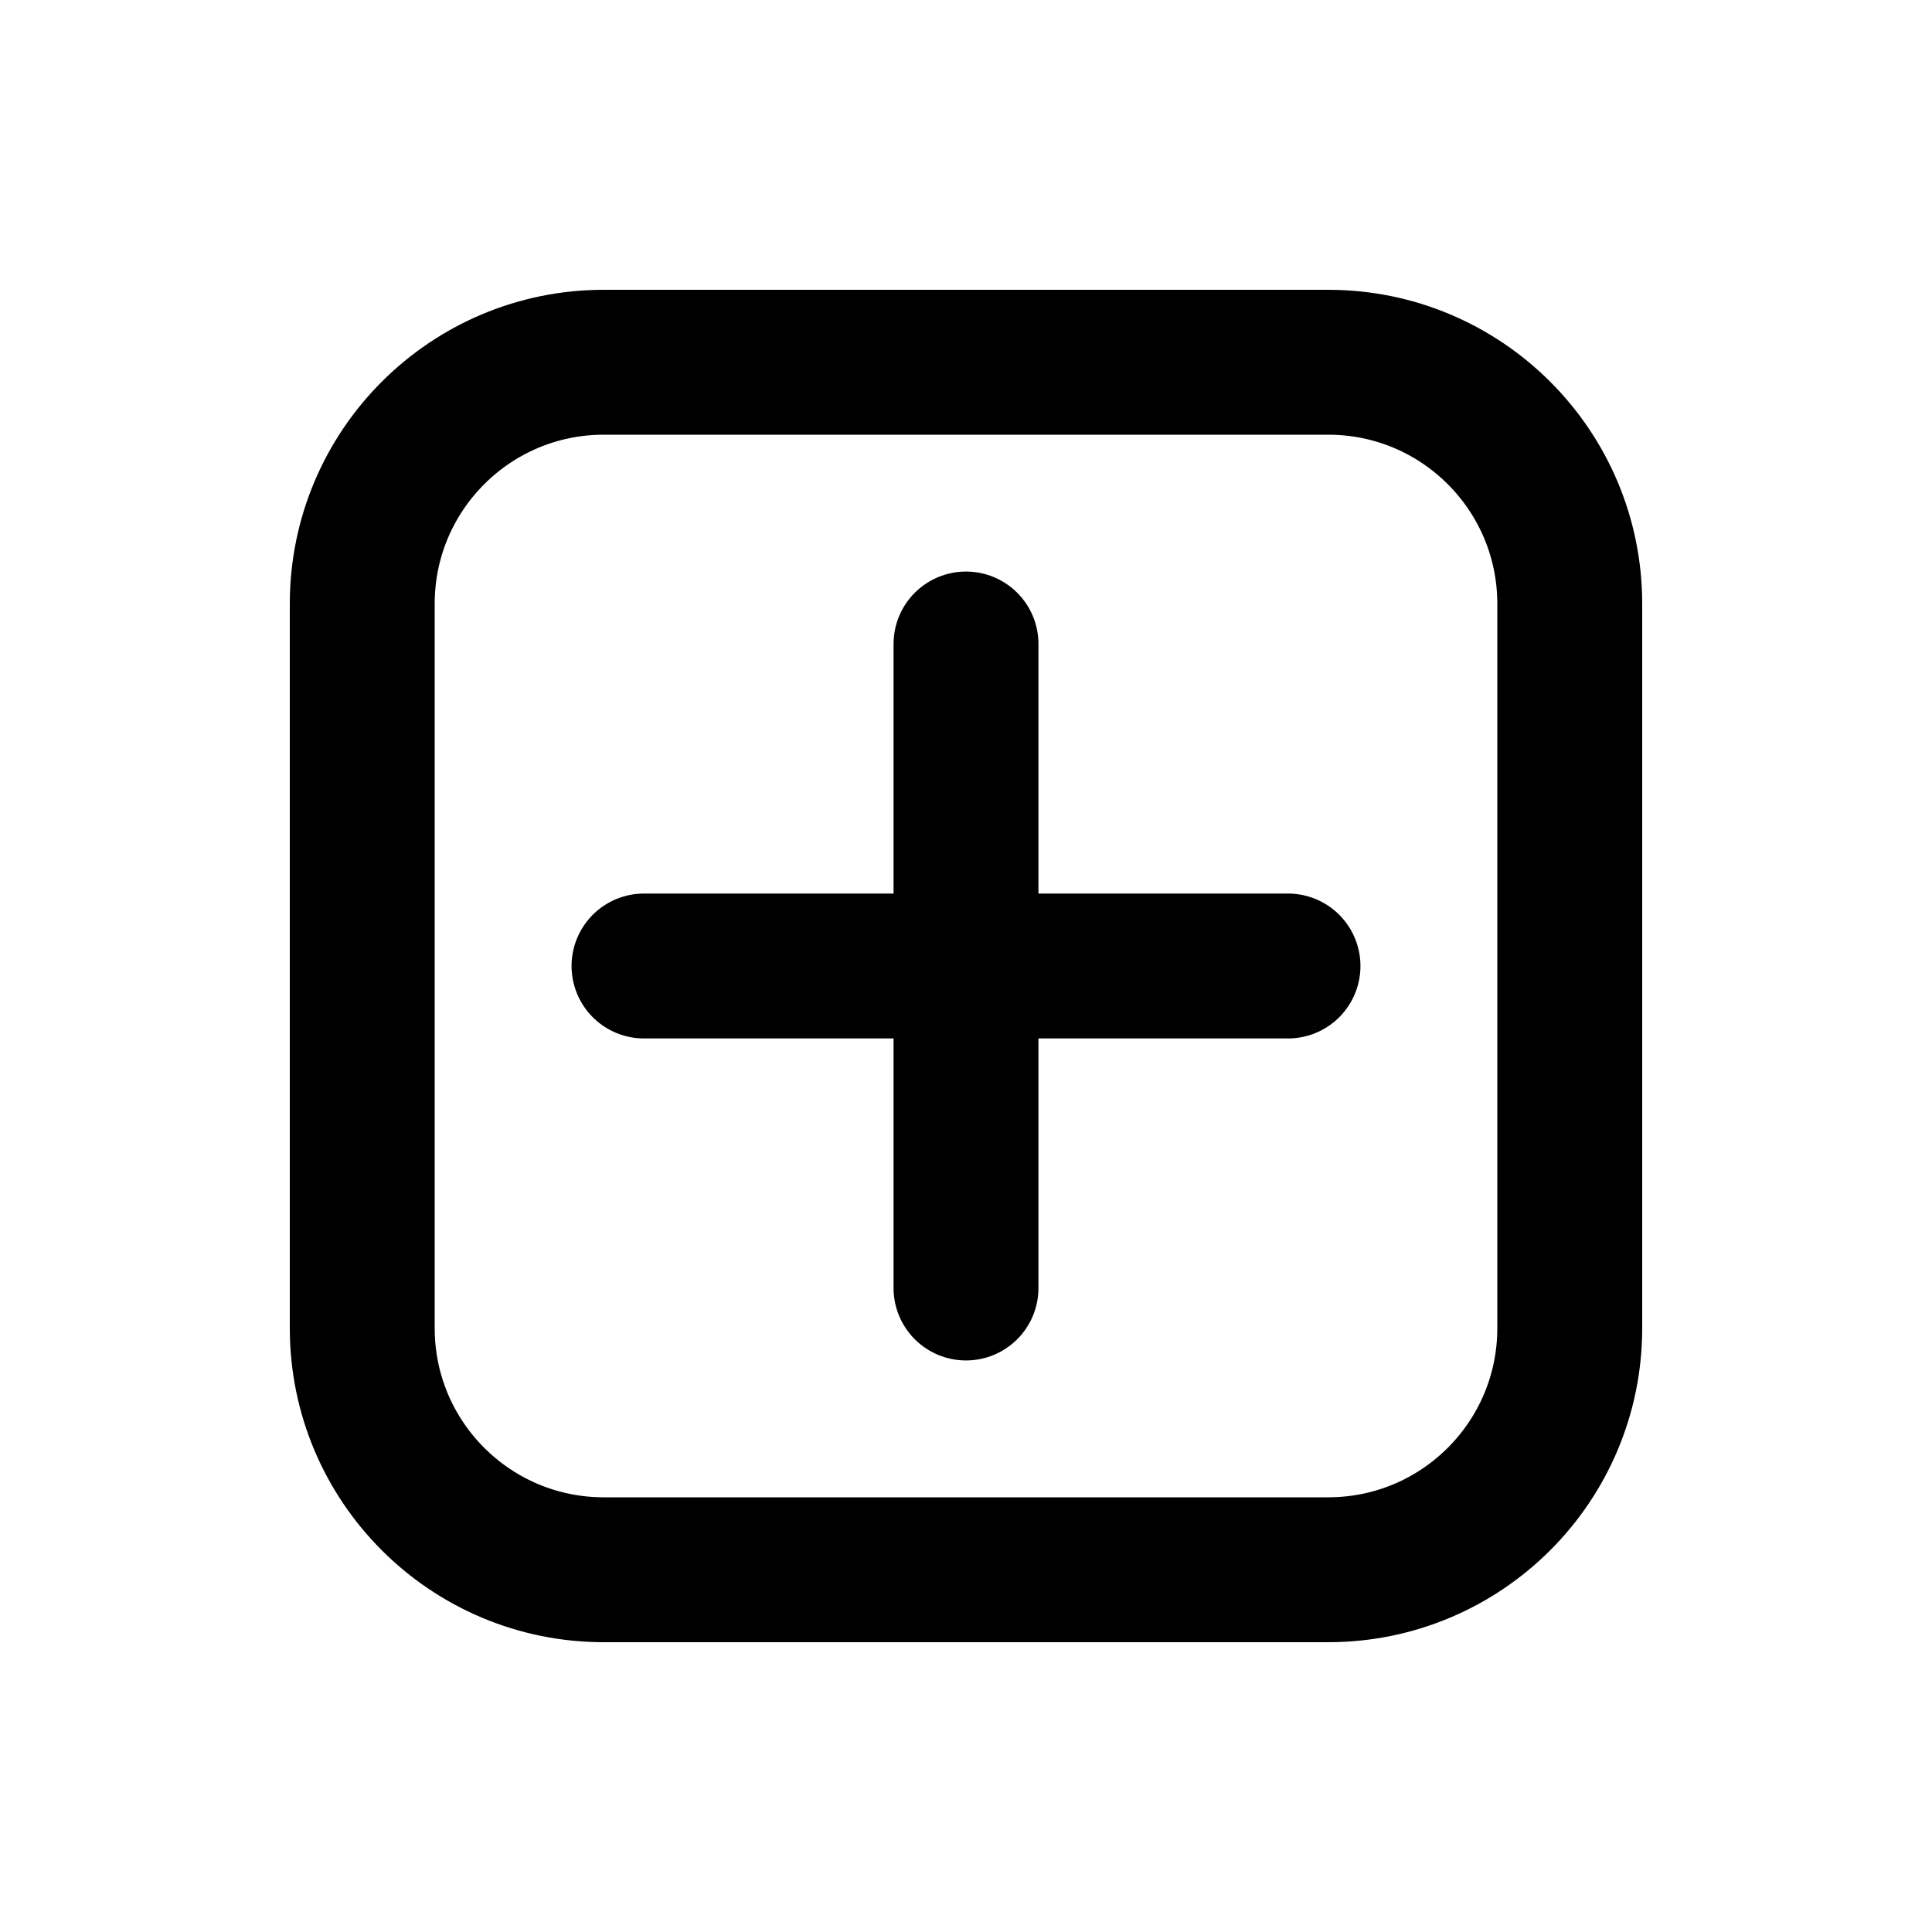
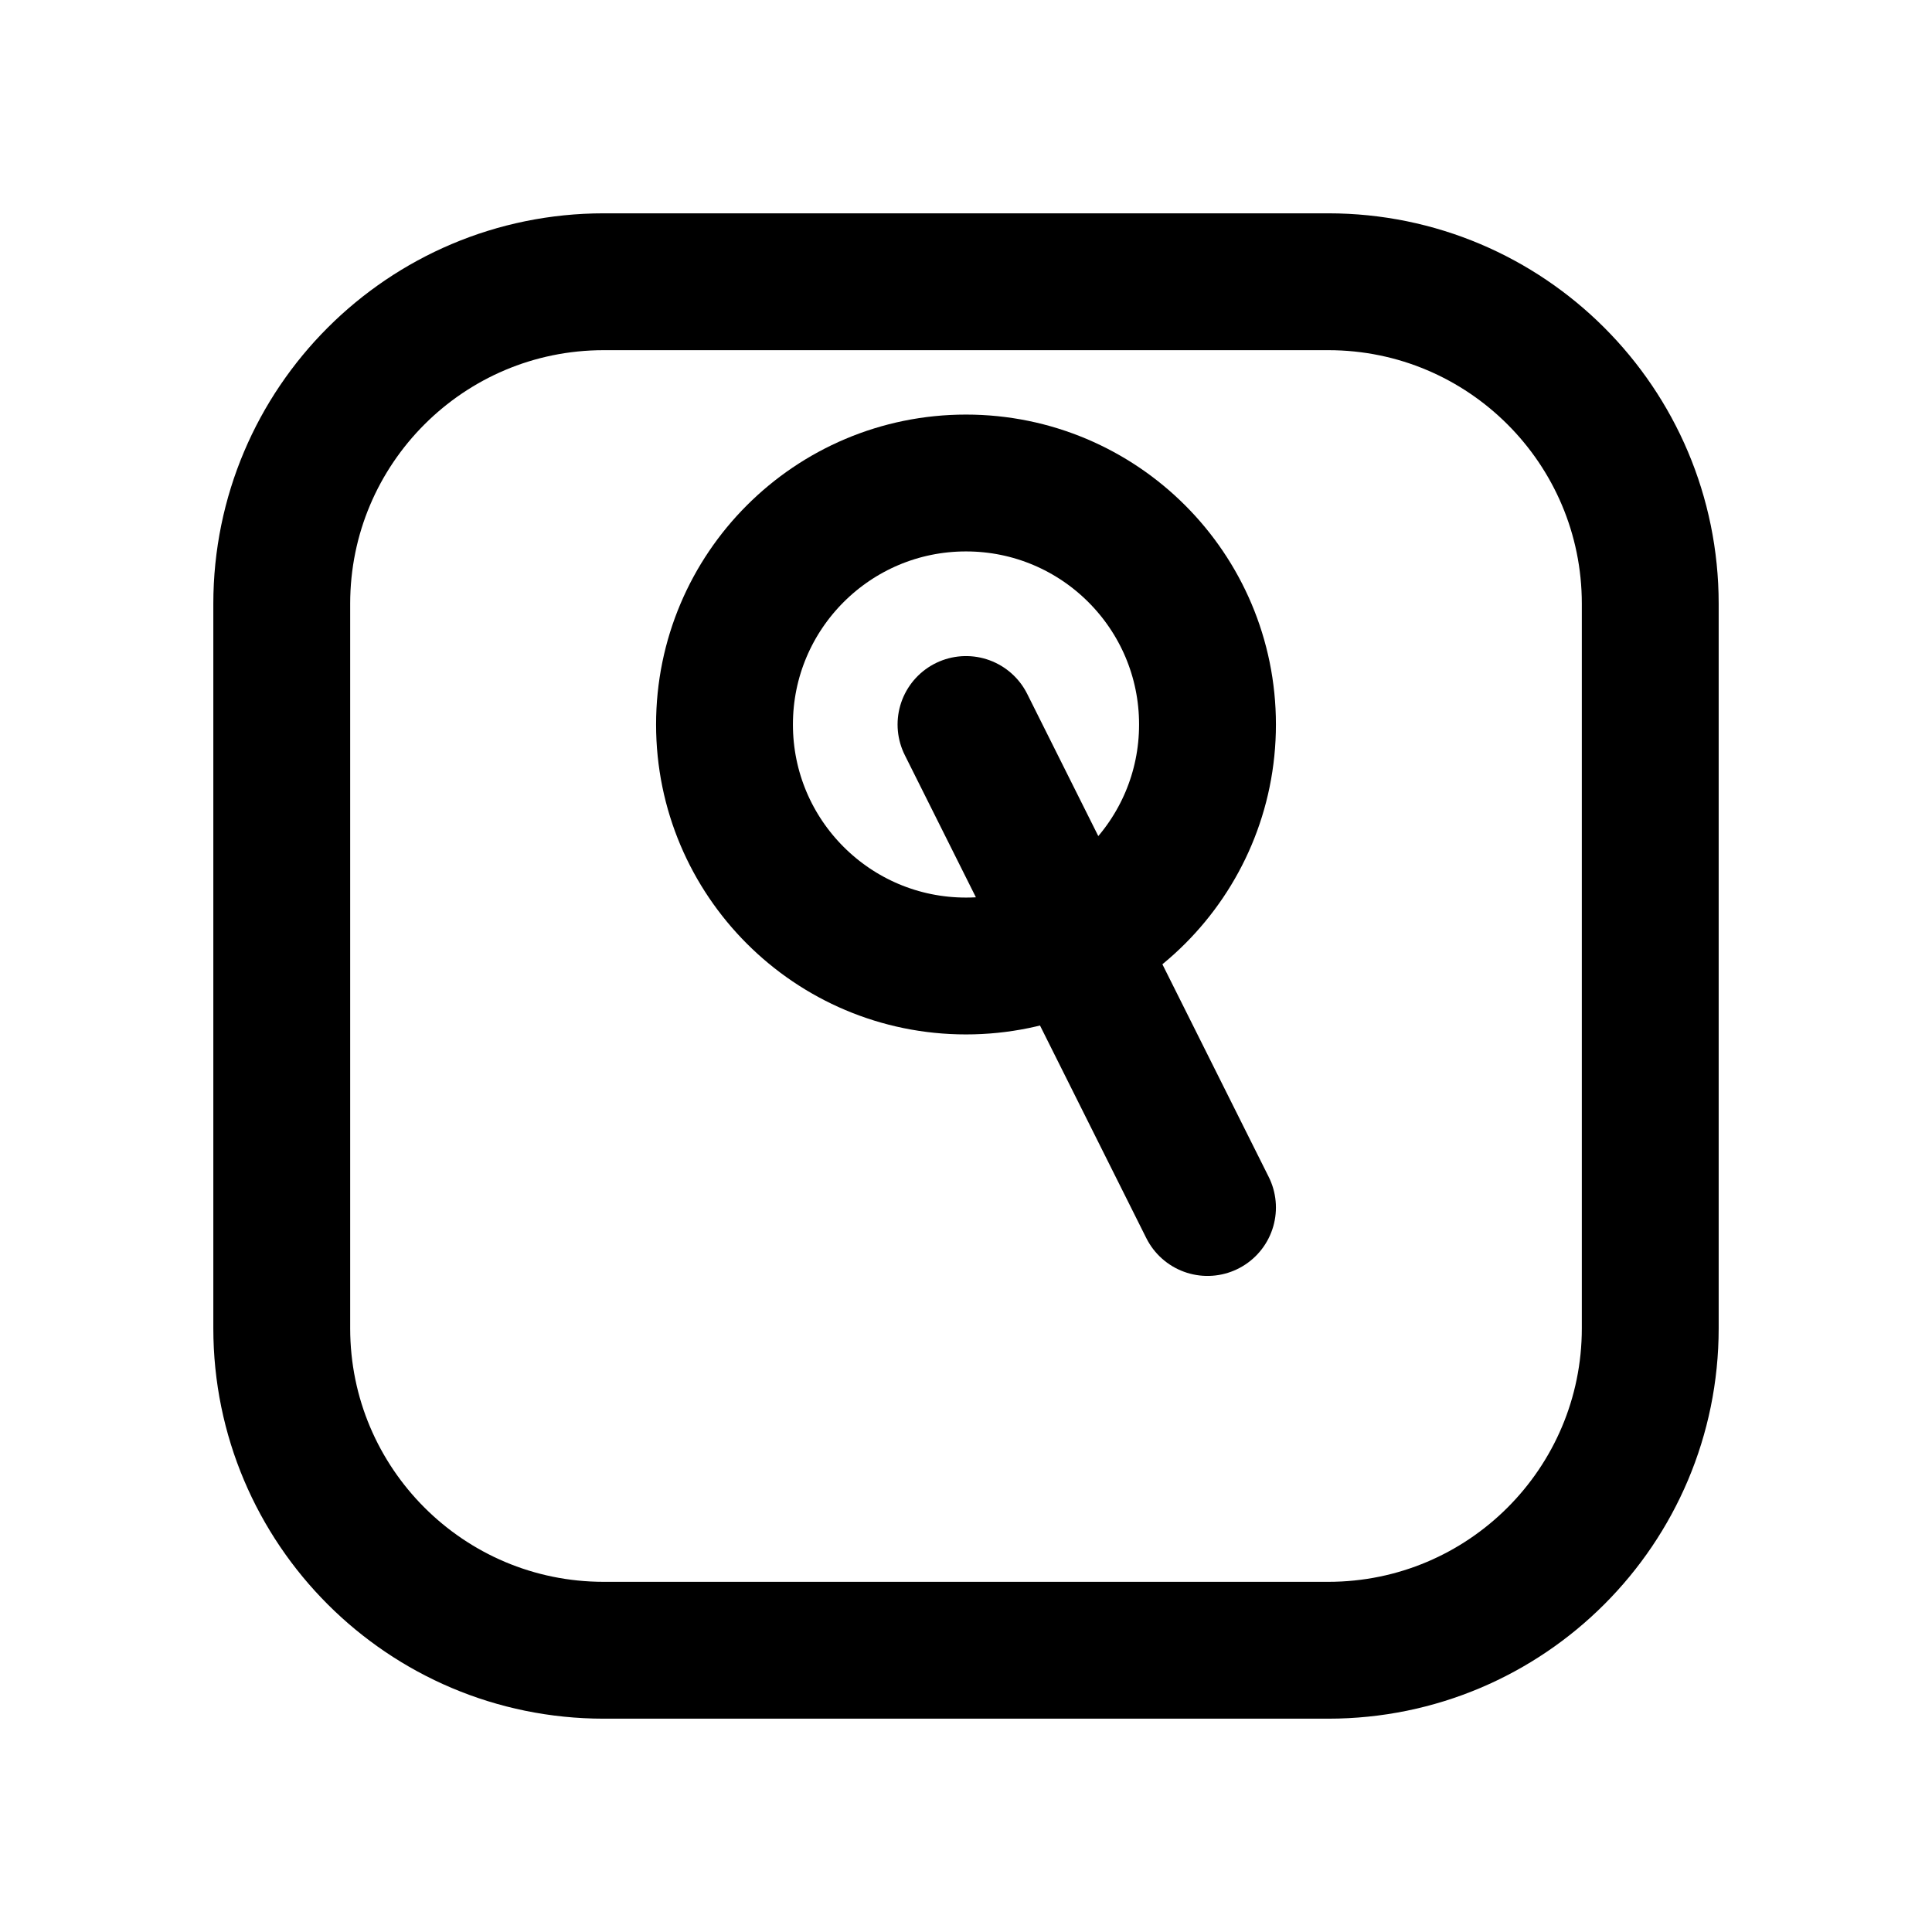
- <svg xmlns="http://www.w3.org/2000/svg" viewBox="0 0 24 24" fill="none" stroke="currentColor" stroke-width="1.8" stroke-linecap="round" stroke-linejoin="round">
-   <rect x="4.5" y="4.5" width="15" height="15" rx="3" />
-   <path d="M8 12h8" />
-   <path d="M12 8v8" />
+ <svg xmlns="http://www.w3.org/2000/svg" viewBox="0 0 24 24" fill="none" stroke="currentColor" stroke-width="1.7" stroke-linecap="round" stroke-linejoin="round">
+   <rect x="3.5" y="3.5" width="17" height="17" rx="4" />
+   <circle cx="12" cy="9" r="3" />
+   <path d="M12 9 L15 15" />
</svg>
